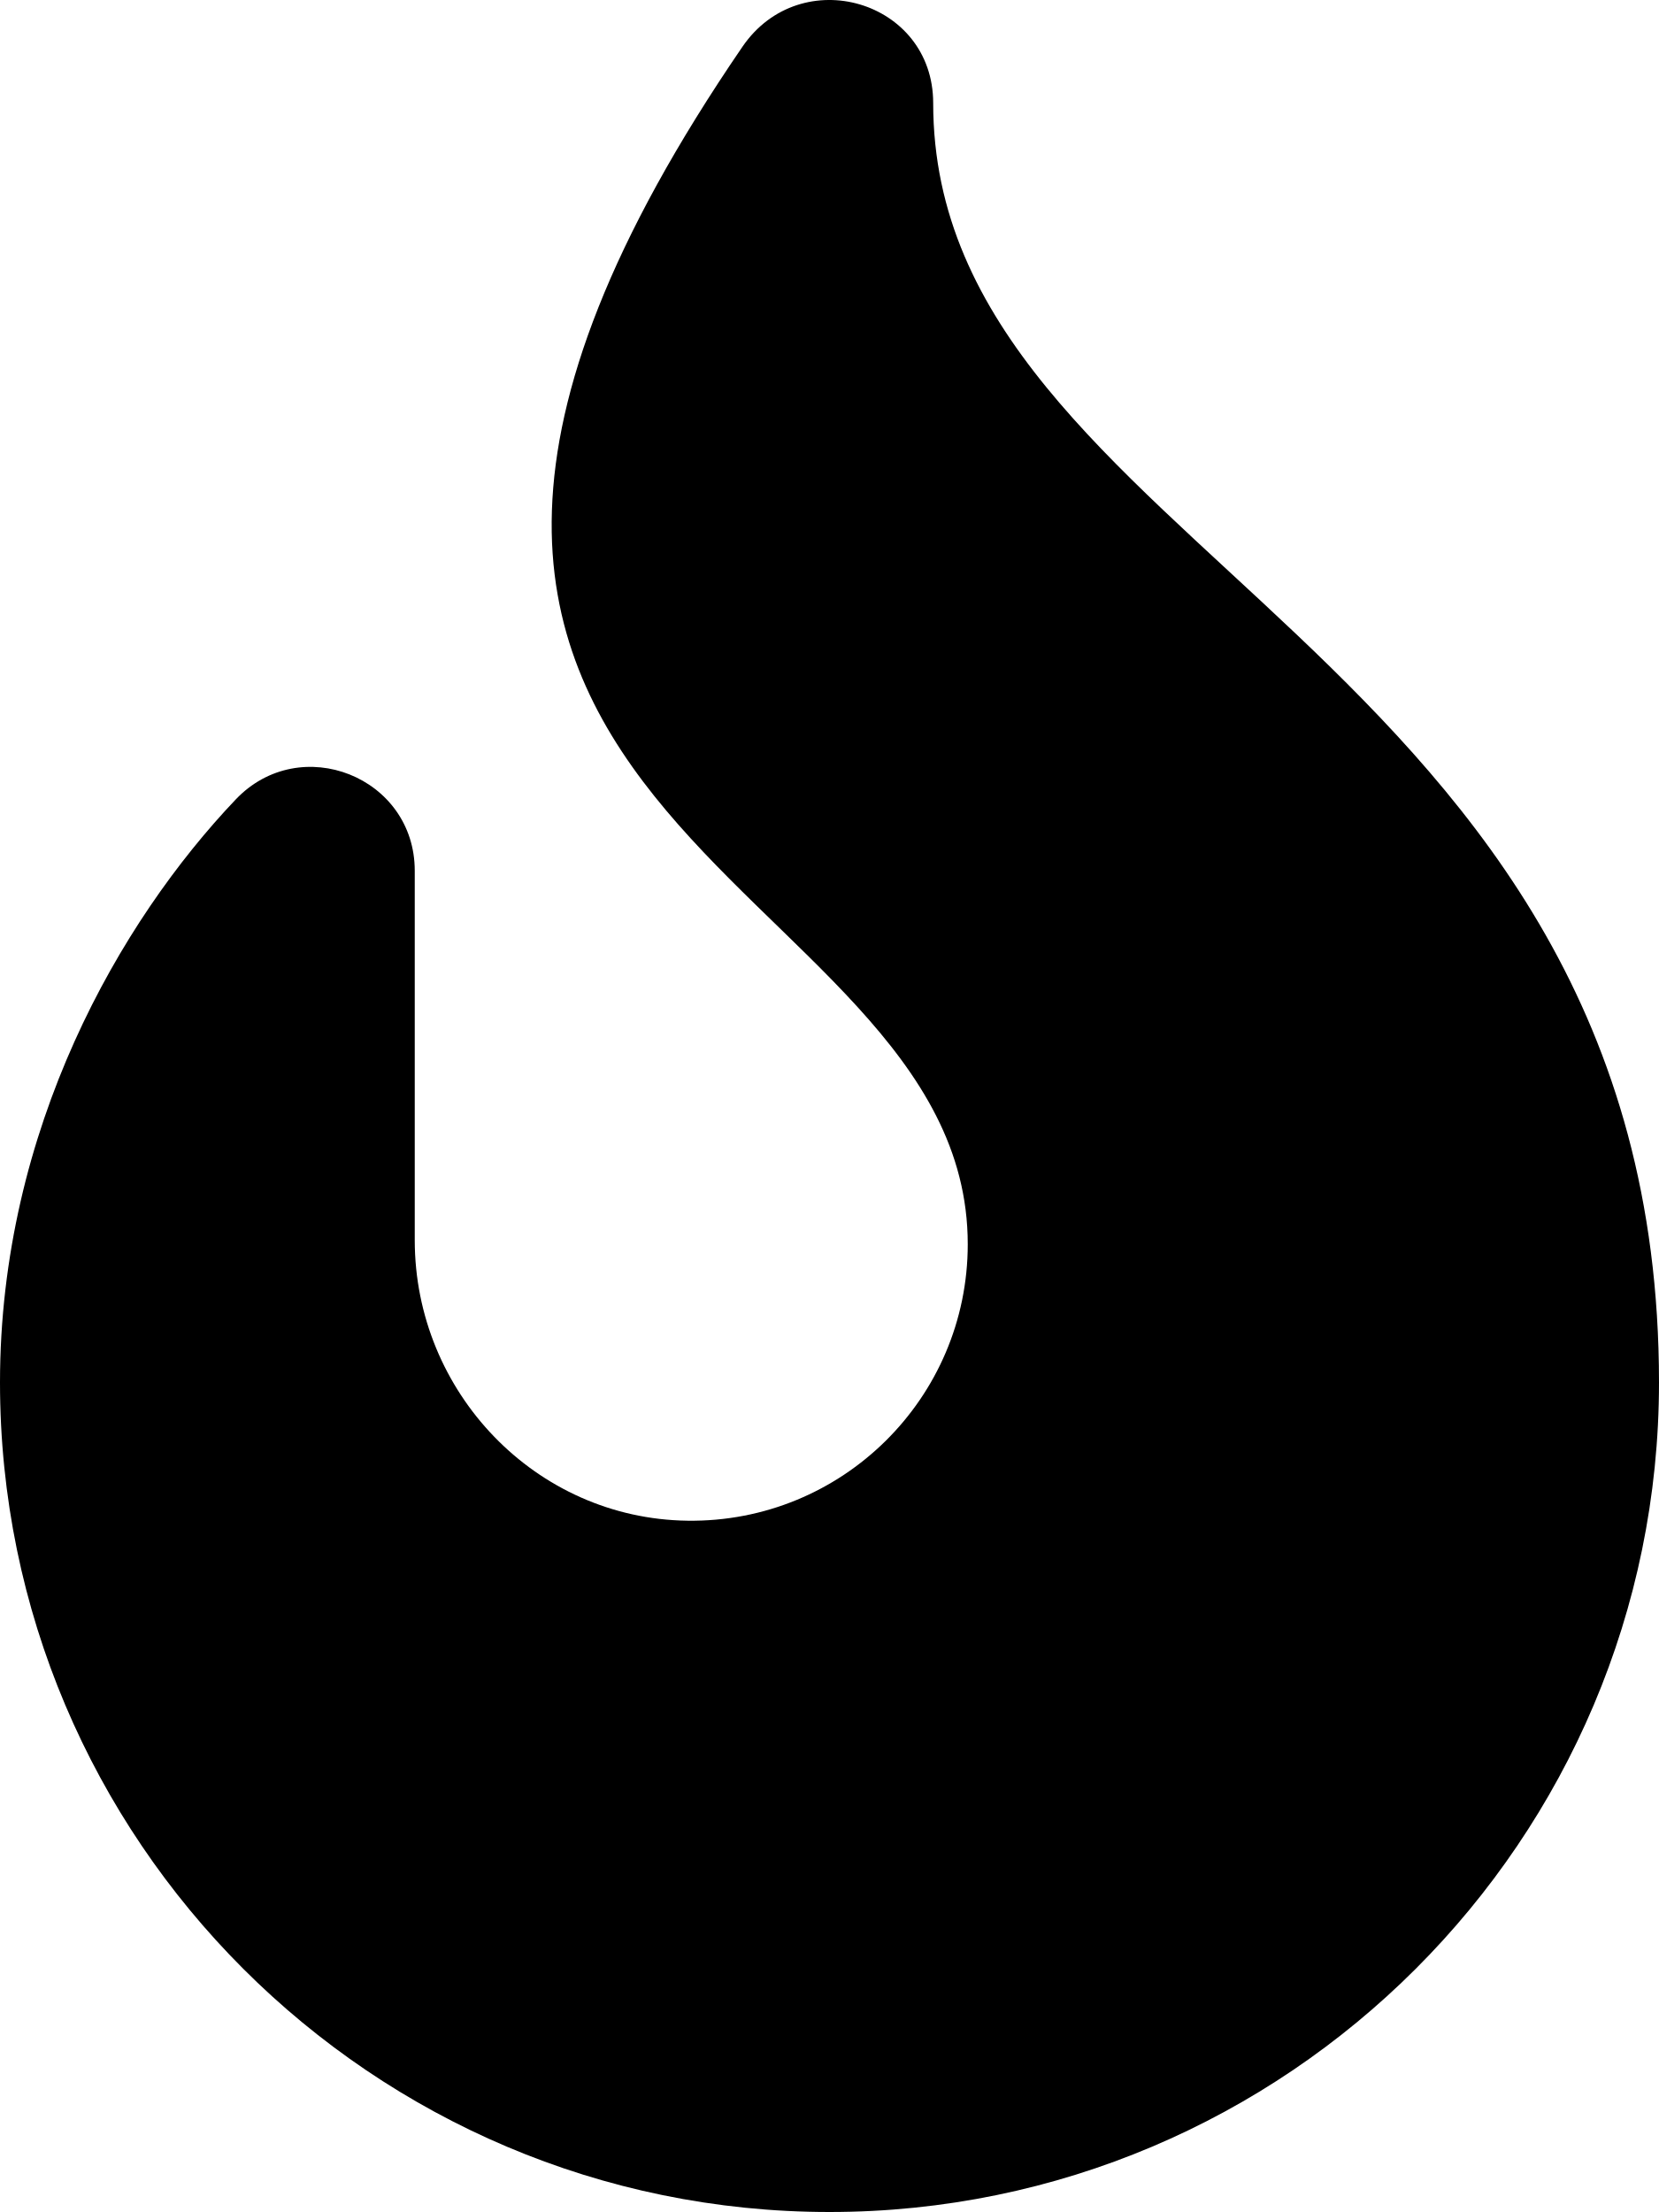
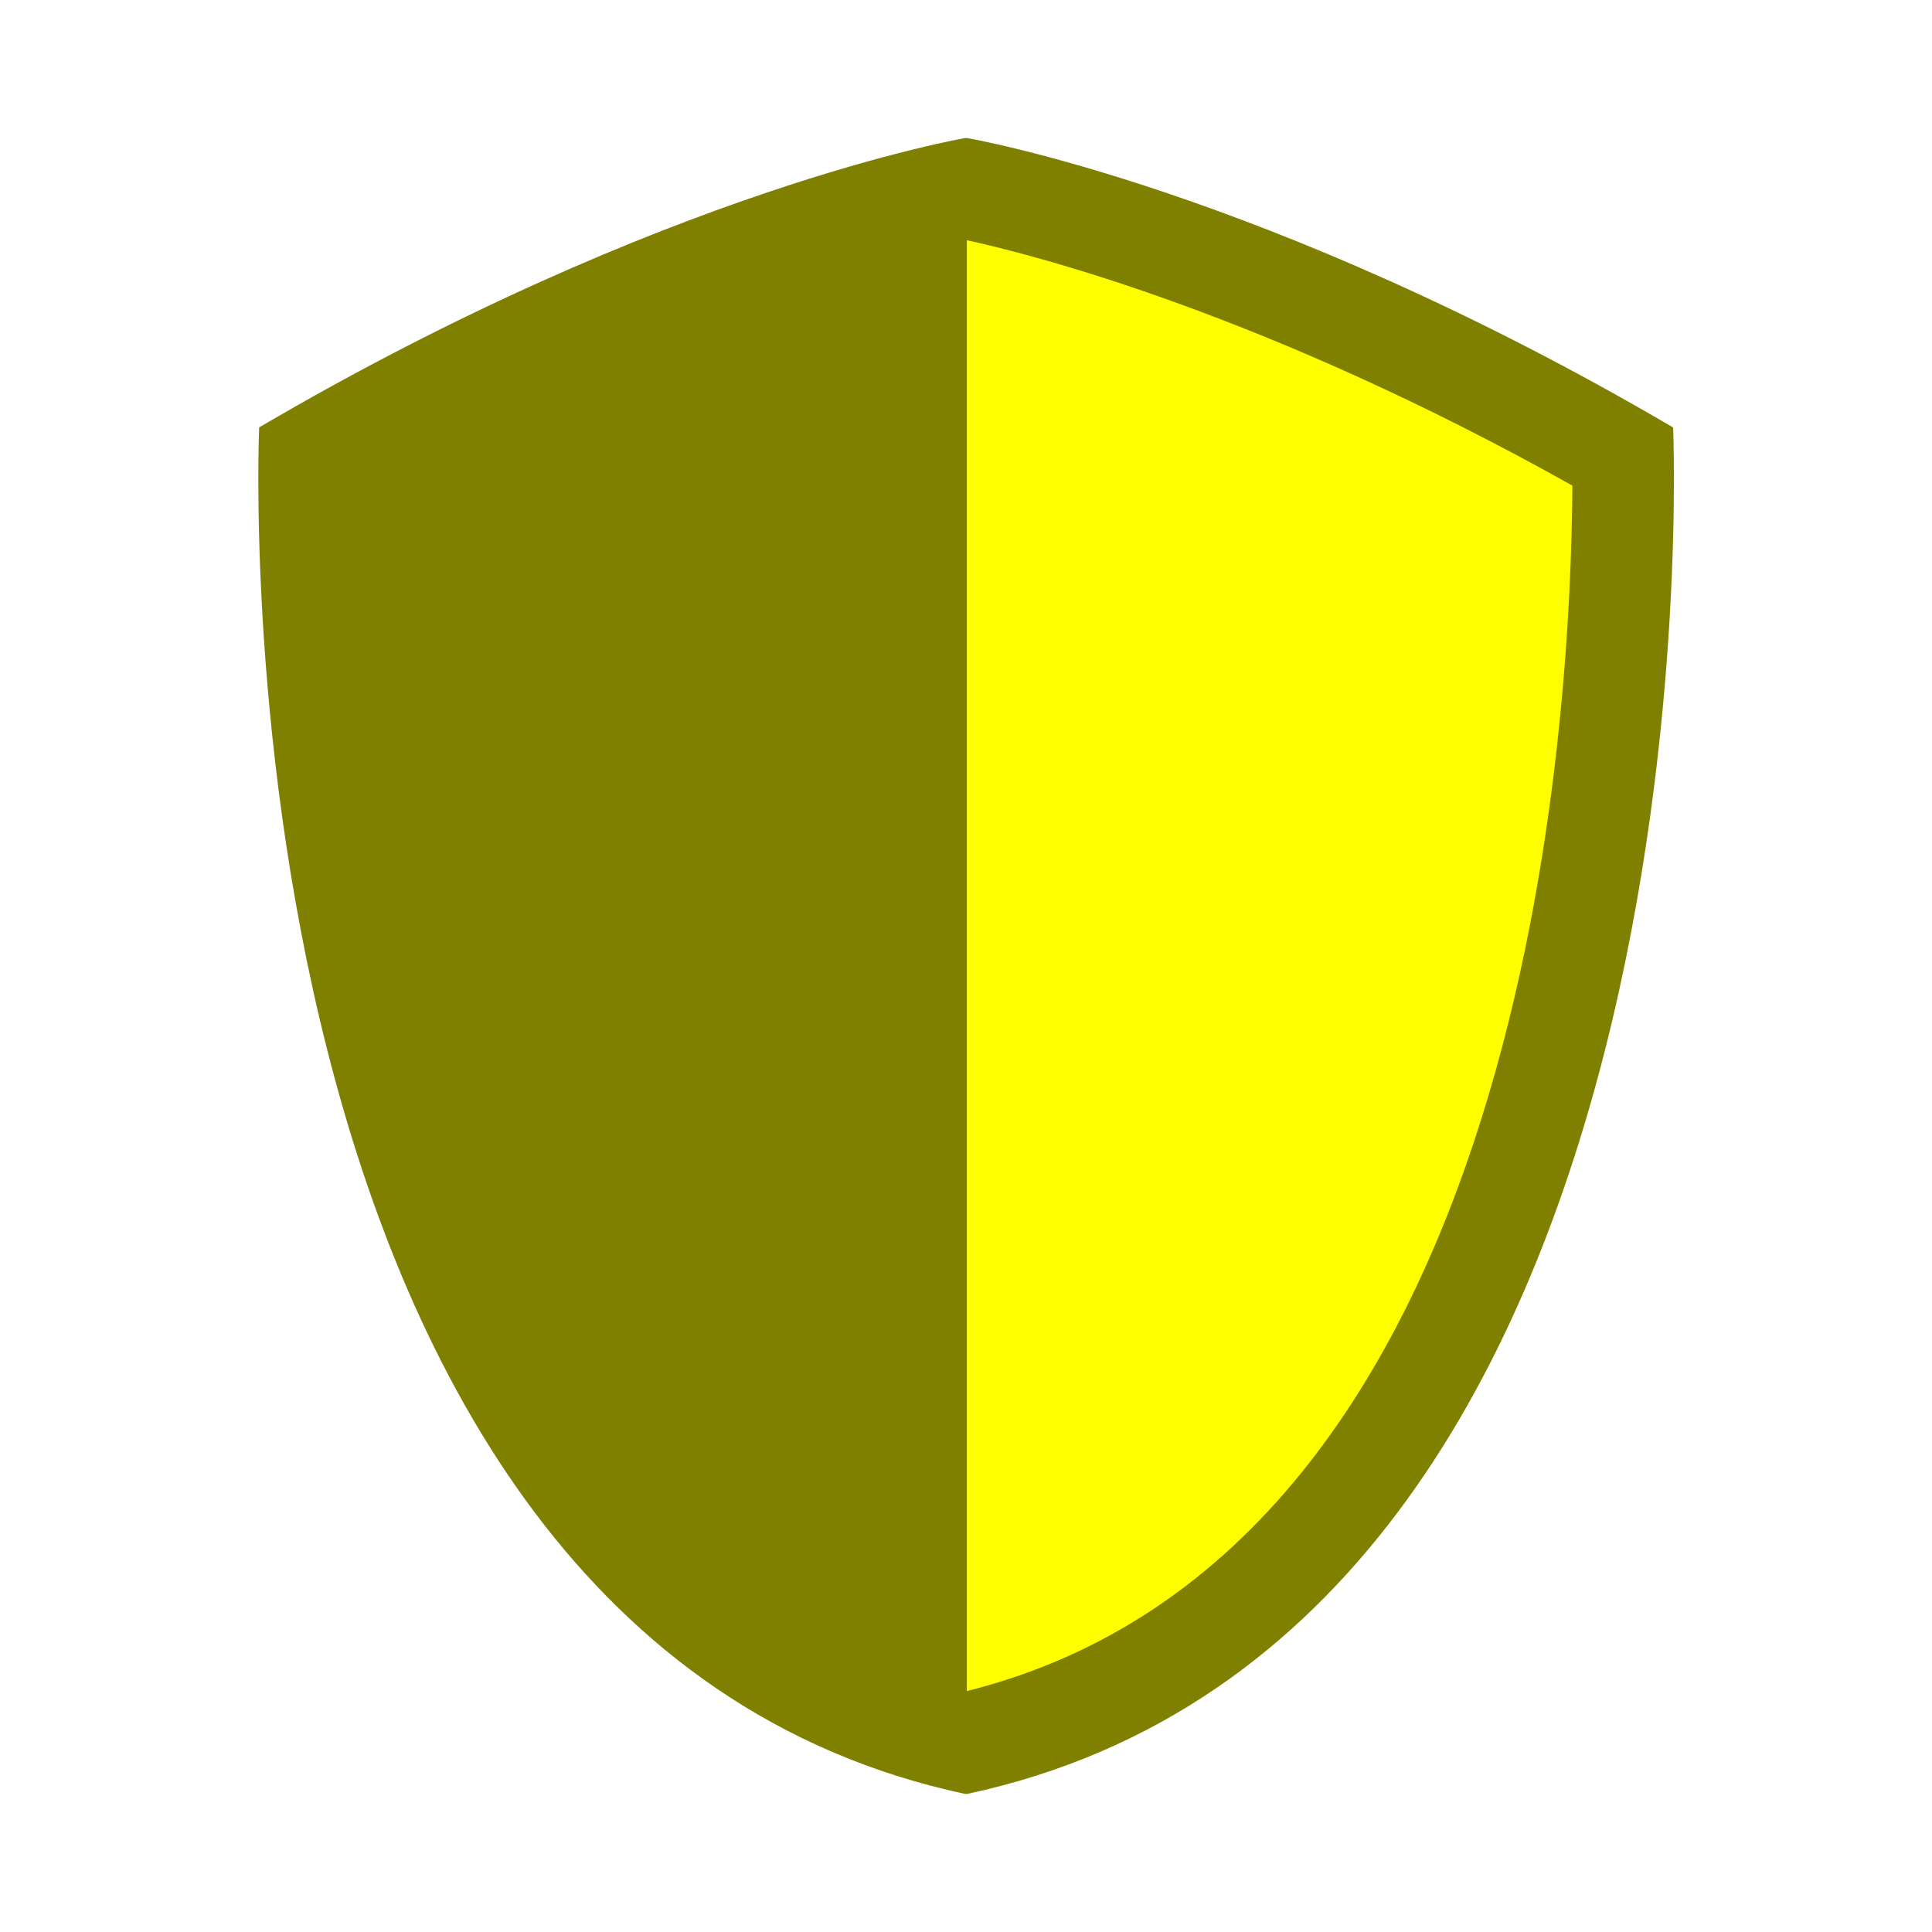
- <svg xmlns="http://www.w3.org/2000/svg" aria-hidden="true" focusable="false" data-prefix="fas" data-icon="fire" class="svg-inline--fa fa-fire fa-w-12" role="img" viewBox="0 0 384 512">
-   <path fill="currentColor" d="M216 23.86c0-23.8-30.65-32.77-44.15-13.04C48 191.85 224 200 224 288c0 35.63-29.11 64.46-64.85 63.99-35.17-.45-63.15-29.77-63.15-64.94v-85.51c0-21.7-26.47-32.23-41.43-16.5C27.8 213.16 0 261.33 0 320c0 105.87 86.13 192 192 192s192-86.13 192-192c0-170.29-168-193-168-296.14z" />
+ <svg xmlns="http://www.w3.org/2000/svg" width="800px" height="800px" viewBox="0 0 14 14" role="img" focusable="false" aria-hidden="true">
+   <path fill="olive" d="M12.123 3.097C9.175 1.368 7.006 1 7.006 1s-.002 0-.005.001c-.003-.001-.005-.001-.005-.001s-2.17.368-5.118 2.097c0 0-.391 8.727 5.118 9.903.002-0.0.004-.001.005-.001.002 0.0.004.001.005.001 5.509-1.176 5.118-9.903 5.118-9.903z" />
+   <path fill="#ff0" d="M7.006 1.741c.483.104 2.177.538 4.388 1.778-.01 1.612-.285 7.71-4.388 8.735V1.741z" />
</svg>
